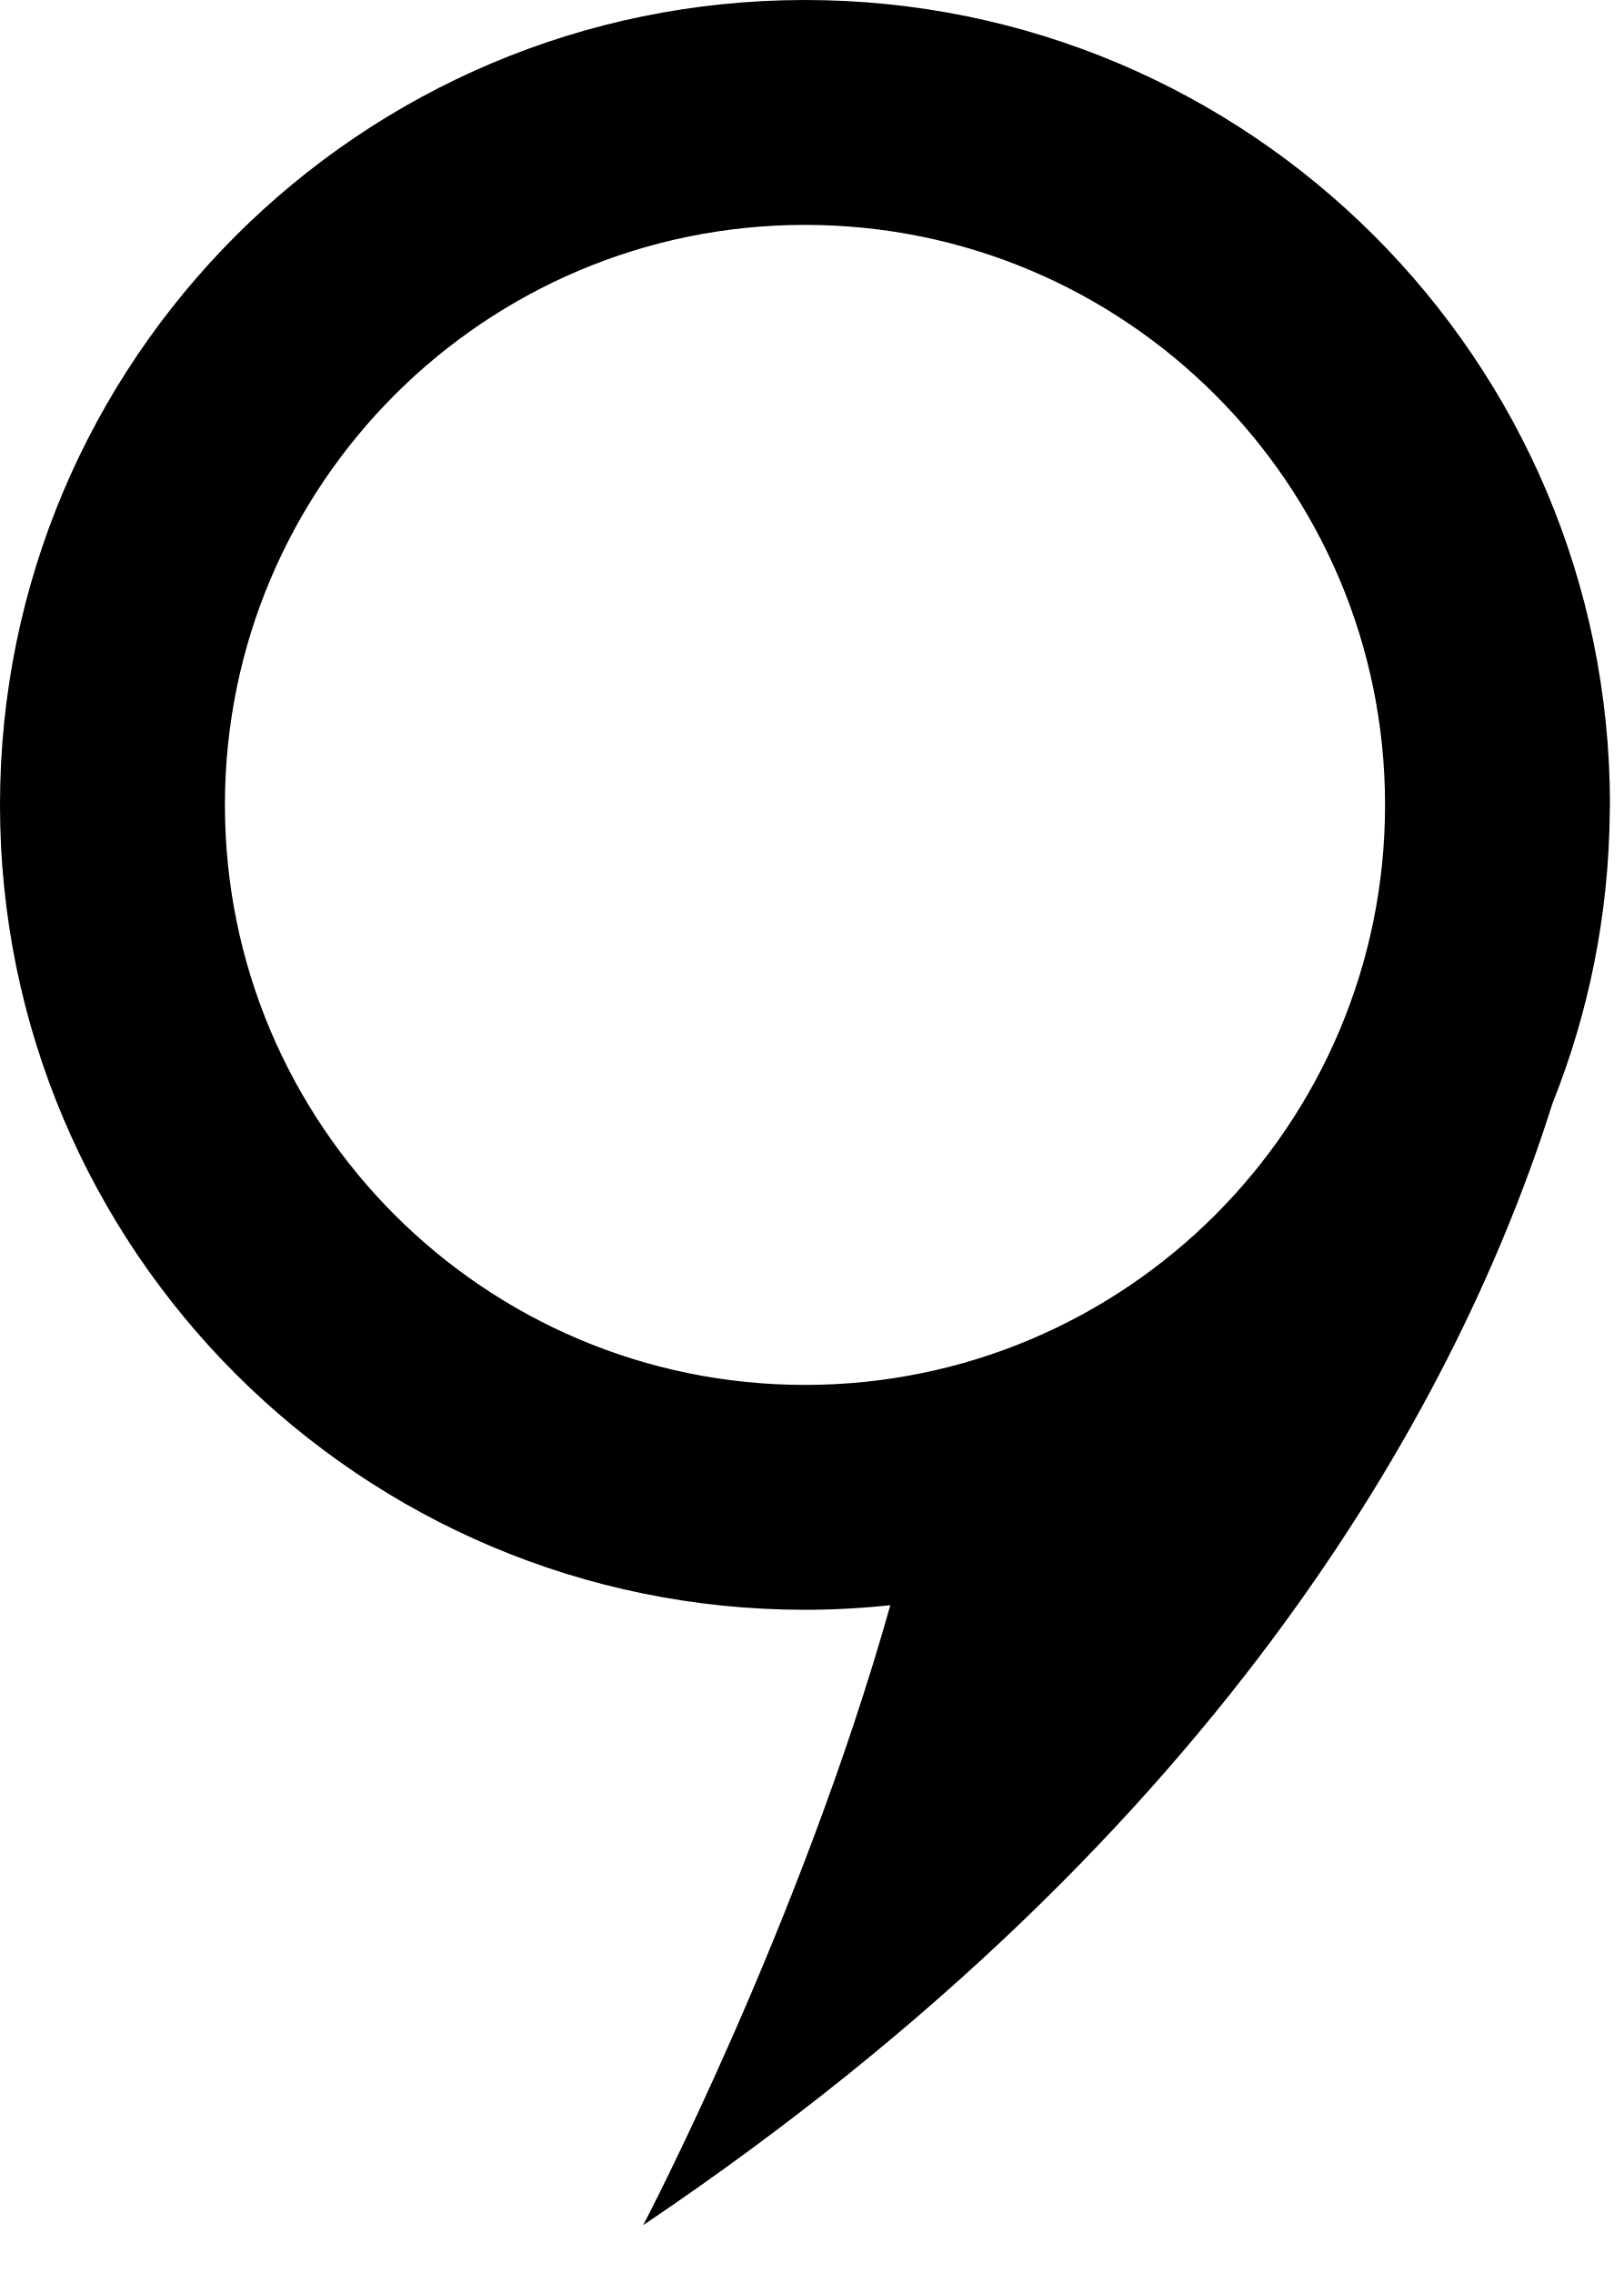
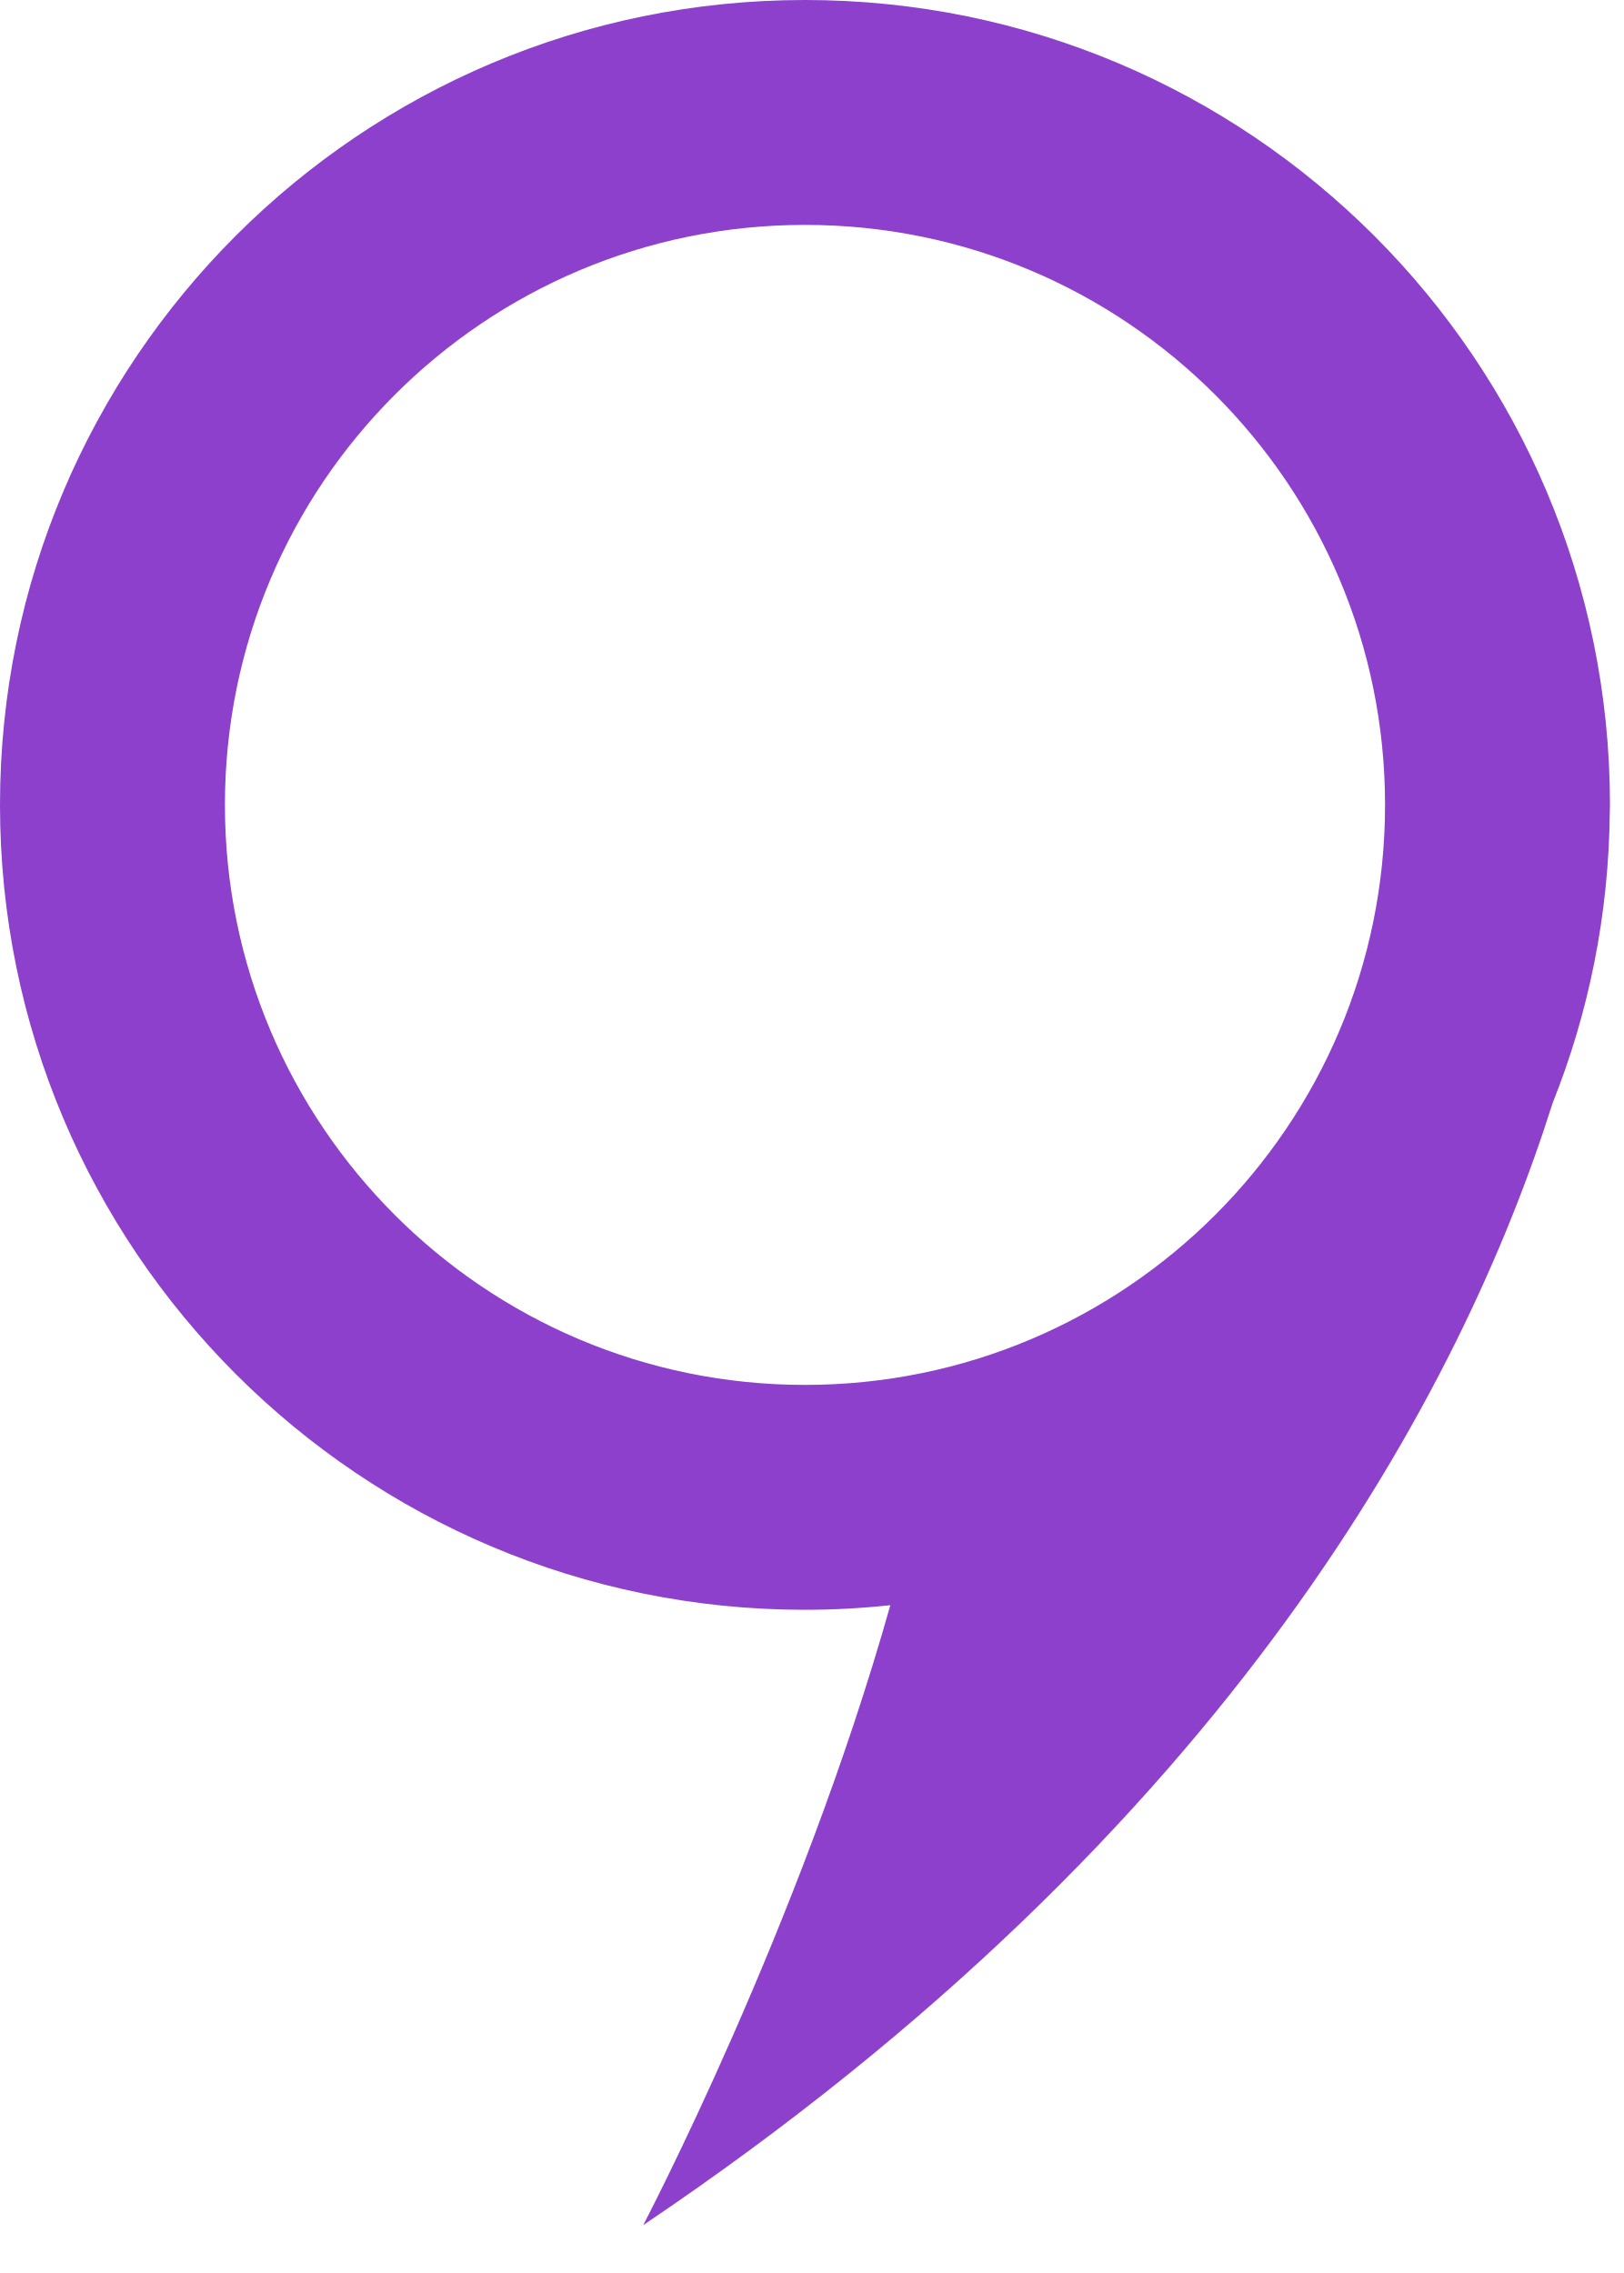
<svg xmlns="http://www.w3.org/2000/svg" width="25px" height="35px" viewBox="0 0 25 35" version="1.1">
  <defs />
  <g id="Page-1" stroke="none" stroke-width="1" fill="none" fill-rule="evenodd">
-     <g id="OG---Страница-&quot;Новостройки&quot;---определенная-новостройка" transform="translate(-710, -2166)" fill="#000000">
+     <g id="OG---Страница-&quot;Новостройки&quot;---определенная-новостройка" transform="translate(-710, -2166)" fill="#8c40cc">
      <path d="M722.394,2166 C715.549,2166 710,2171.549 710,2178.394 C710,2185.239 715.549,2190.788 722.394,2190.788 C722.838,2190.788 723.276,2190.763 723.708,2190.717 C722.314,2195.67 719.903,2200.263 719.903,2200.263 C728.985,2194.147 732.525,2187.353 733.905,2182.985 C734.459,2181.599 734.77,2180.09 734.785,2178.51 C734.788,2178.435 734.788,2178.394 734.788,2178.394 C734.788,2171.549 729.239,2166 722.394,2166 L722.394,2166 Z M722.394,2187.325 C717.462,2187.325 713.463,2183.326 713.463,2178.394 C713.463,2173.462 717.461,2169.463 722.394,2169.463 C727.326,2169.463 731.325,2173.461 731.325,2178.394 C731.325,2183.326 727.326,2187.325 722.394,2187.325 L722.394,2187.325 Z" id="Shape" />
    </g>
  </g>
</svg>
